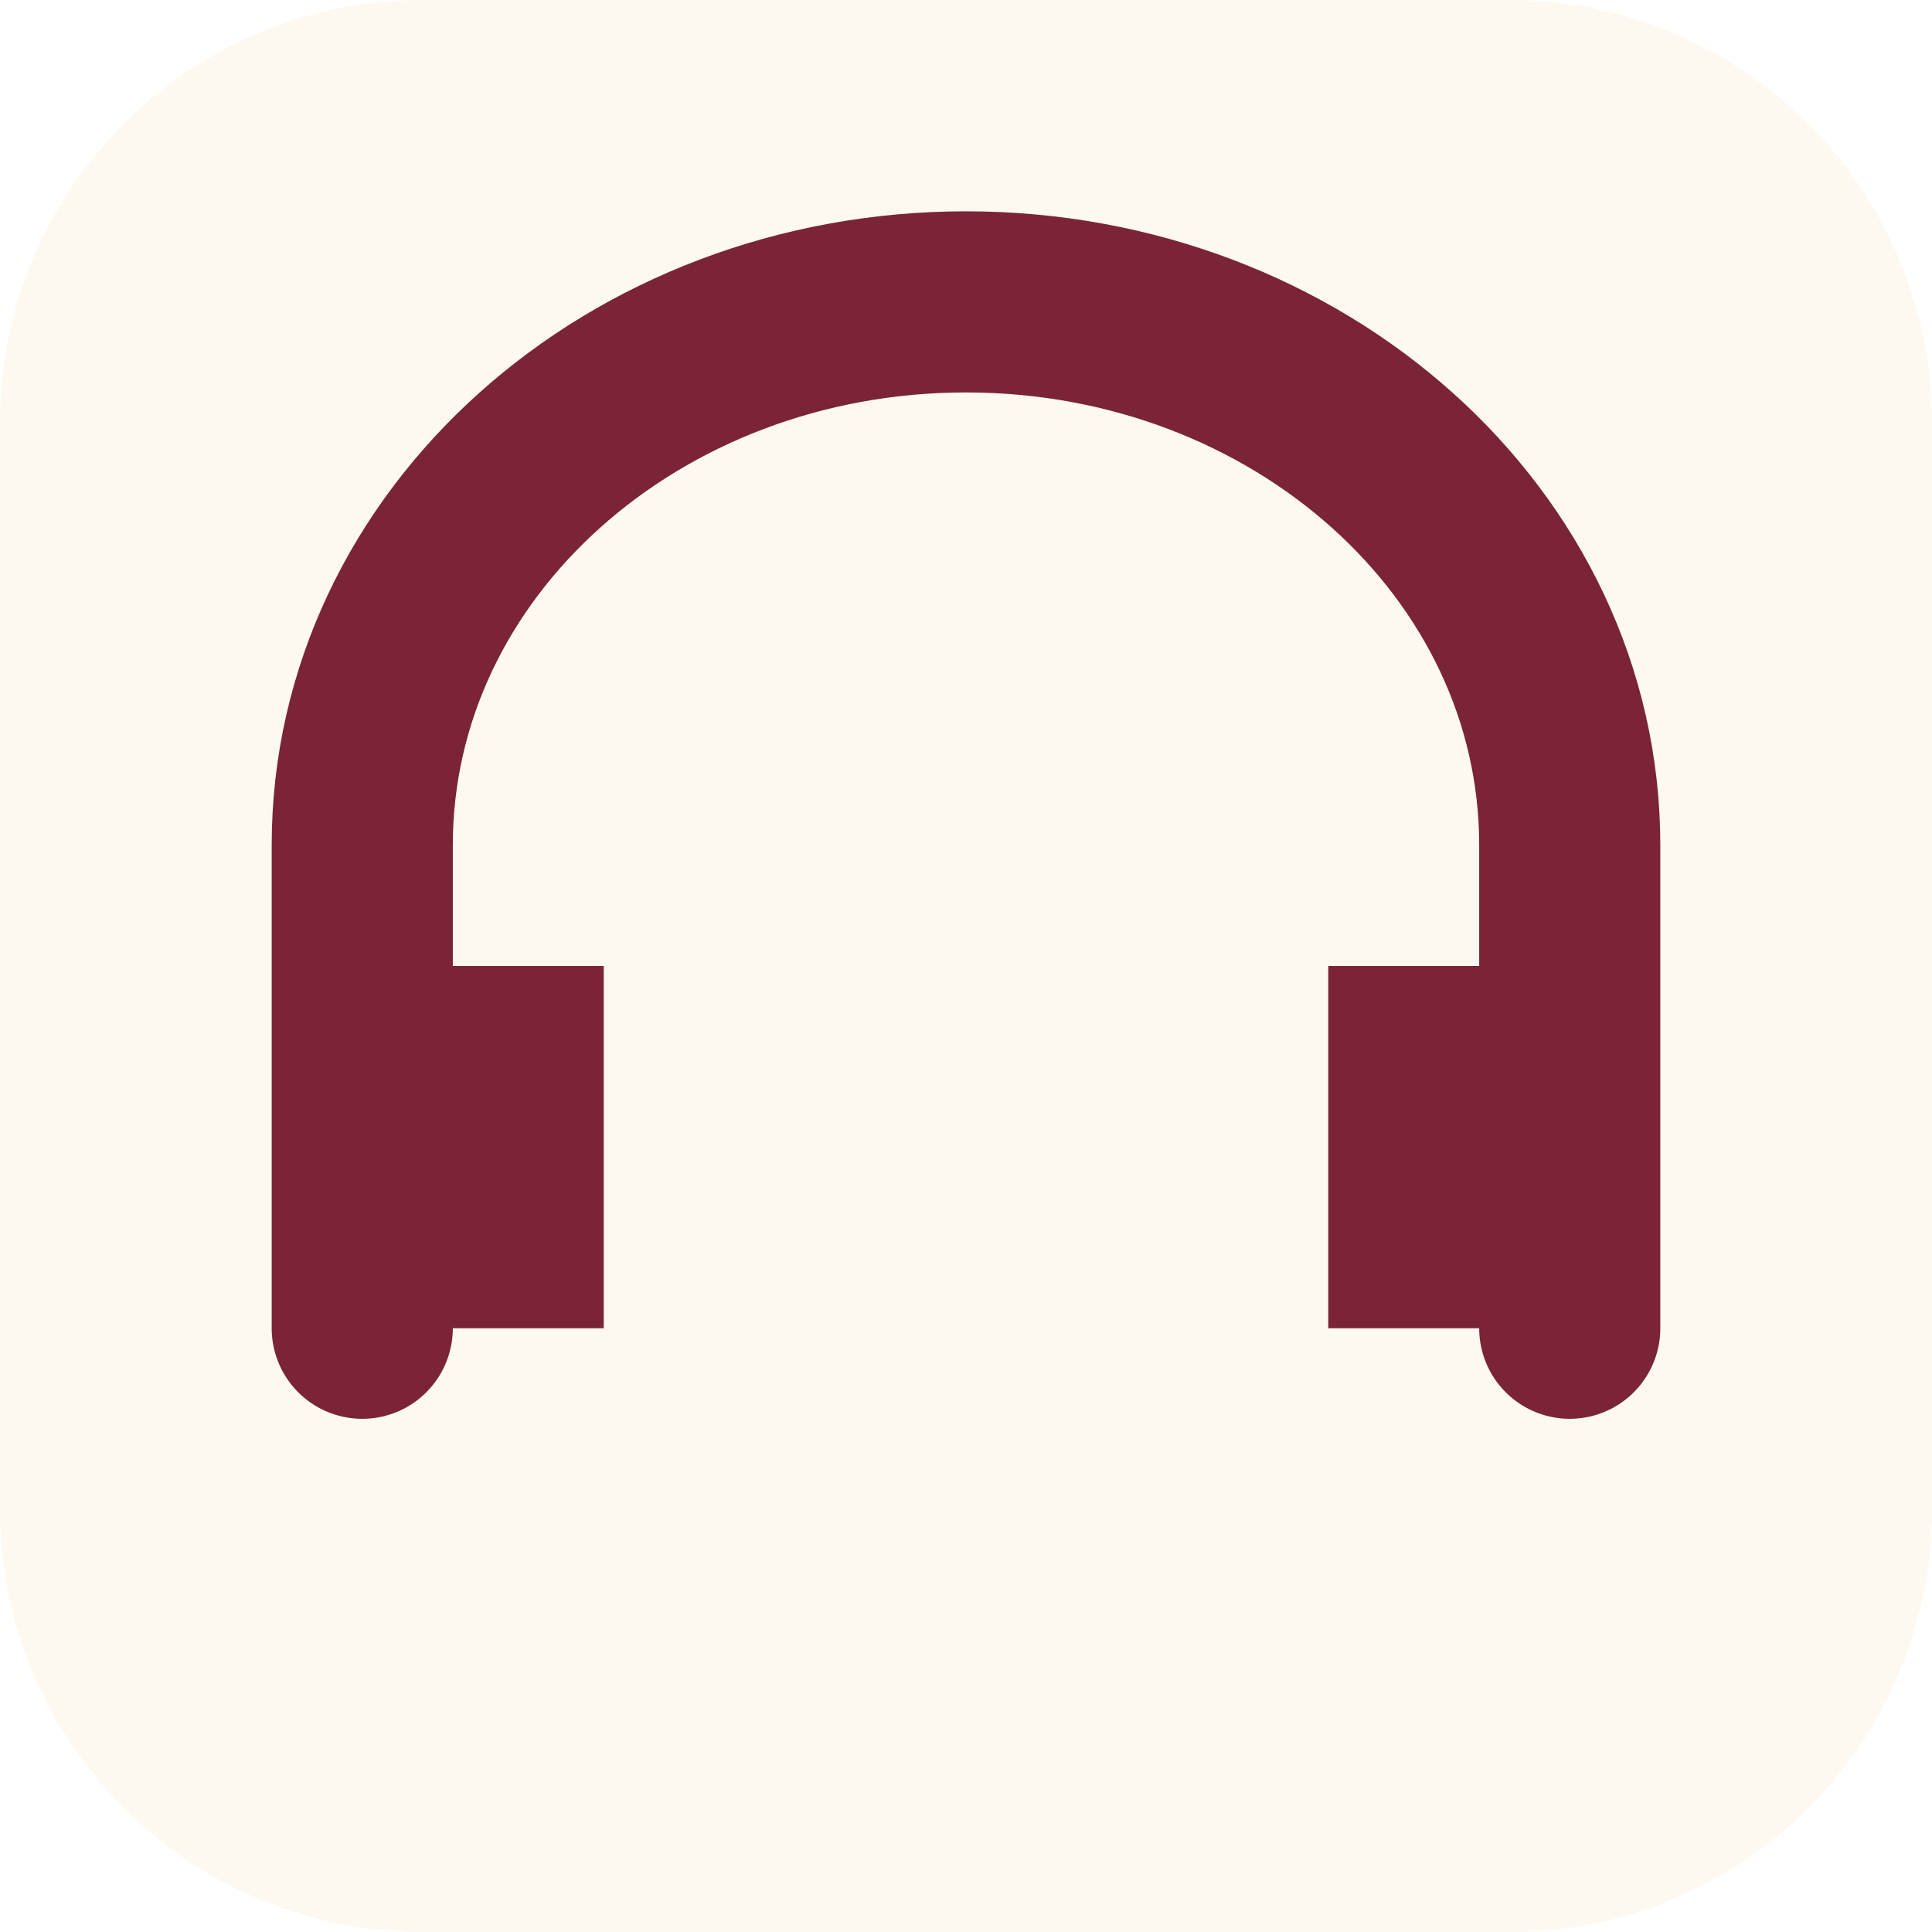
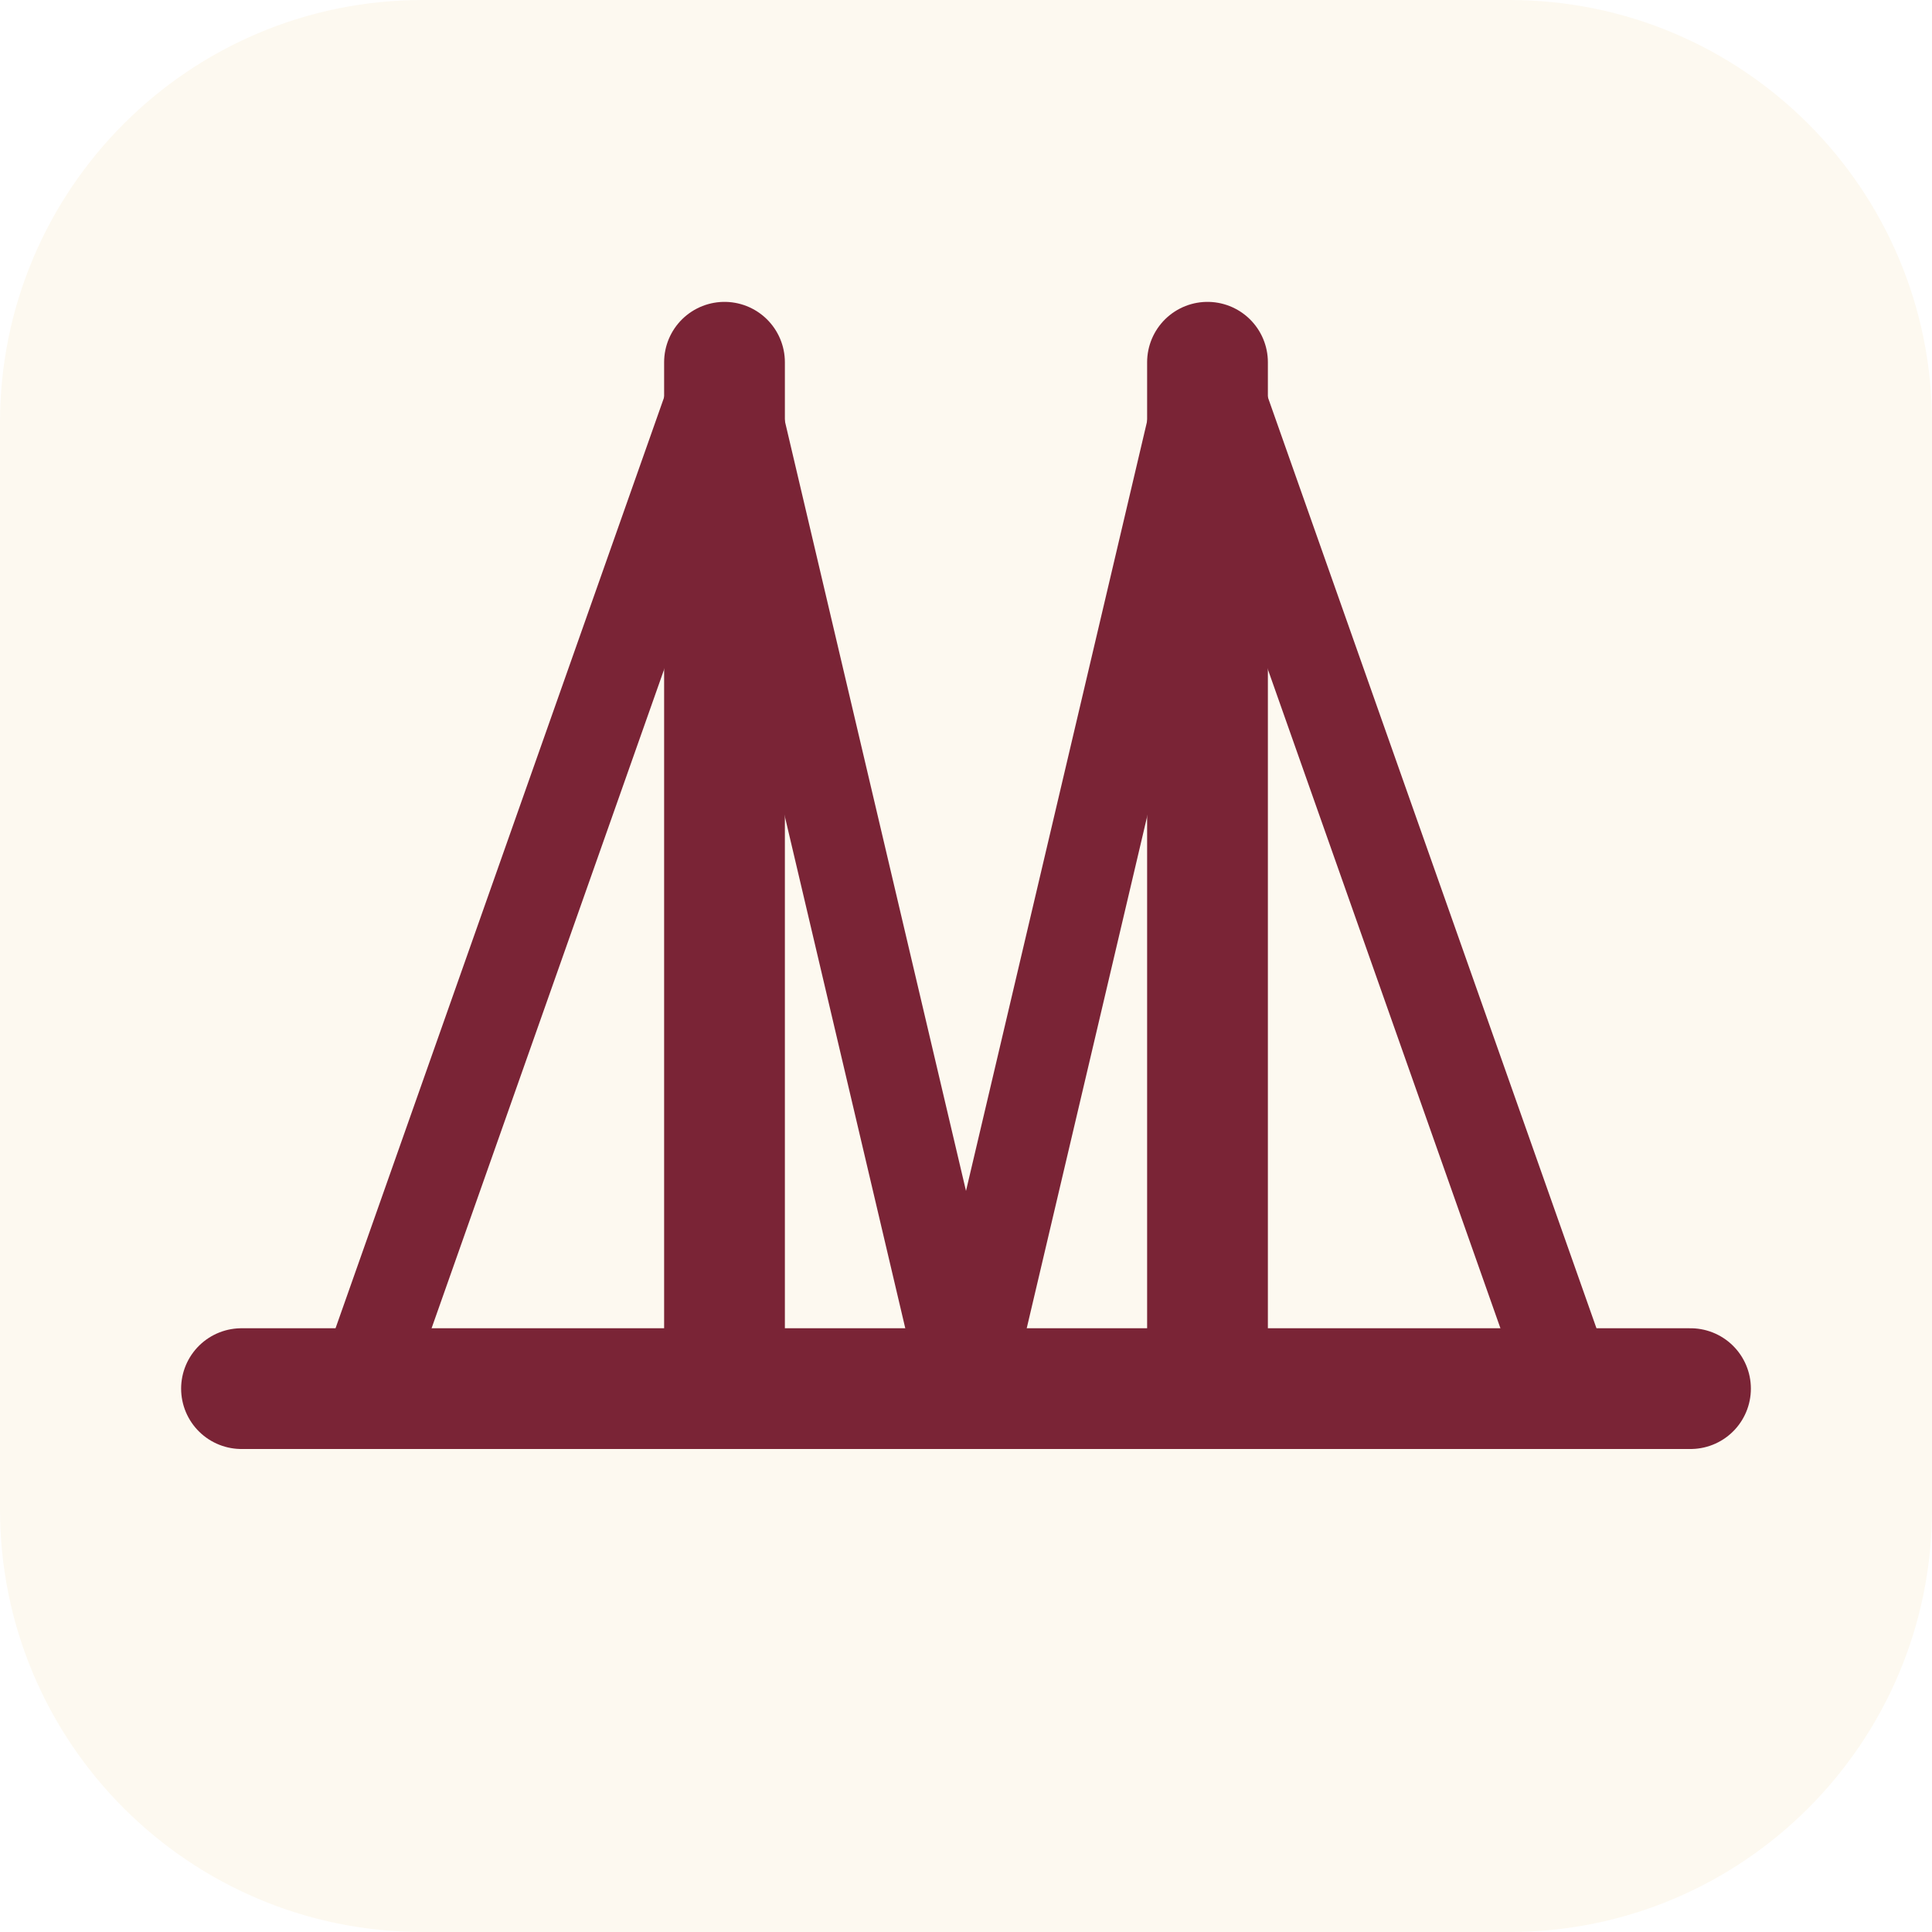
<svg xmlns="http://www.w3.org/2000/svg" viewBox="0 0 32 32" width="32" height="32">
  <rect width="32" height="32" rx="7" fill="#fdf9f0" />
-   <path d="M6 22V14C6 9 10.5 5 16 5C21.5 5 26 9 26 14V22" fill="none" stroke="#7a2436" stroke-width="3" stroke-linecap="round" />
-   <path d="M6 22H10V16H6V22Z" fill="#7a2436" />
-   <path d="M22 22H26V16H22V22Z" fill="#7a2436" />
+   <path d="M4 23H28" stroke="#7a2436" stroke-width="2" stroke-linecap="round" />
+   <path d="M12 6V23" stroke="#7a2436" stroke-width="2" stroke-linecap="round" />
+   <path d="M20 6V23" stroke="#7a2436" stroke-width="2" stroke-linecap="round" />
+   <path d="M12 6L6 23" stroke="#7a2436" stroke-width="1.5" stroke-linecap="round" />
+   <path d="M12 6L16 23" stroke="#7a2436" stroke-width="1.5" stroke-linecap="round" />
+   <path d="M20 6L16 23" stroke="#7a2436" stroke-width="1.5" stroke-linecap="round" />
+   <path d="M20 6L26 23" stroke="#7a2436" stroke-width="1.5" stroke-linecap="round" />
</svg>
